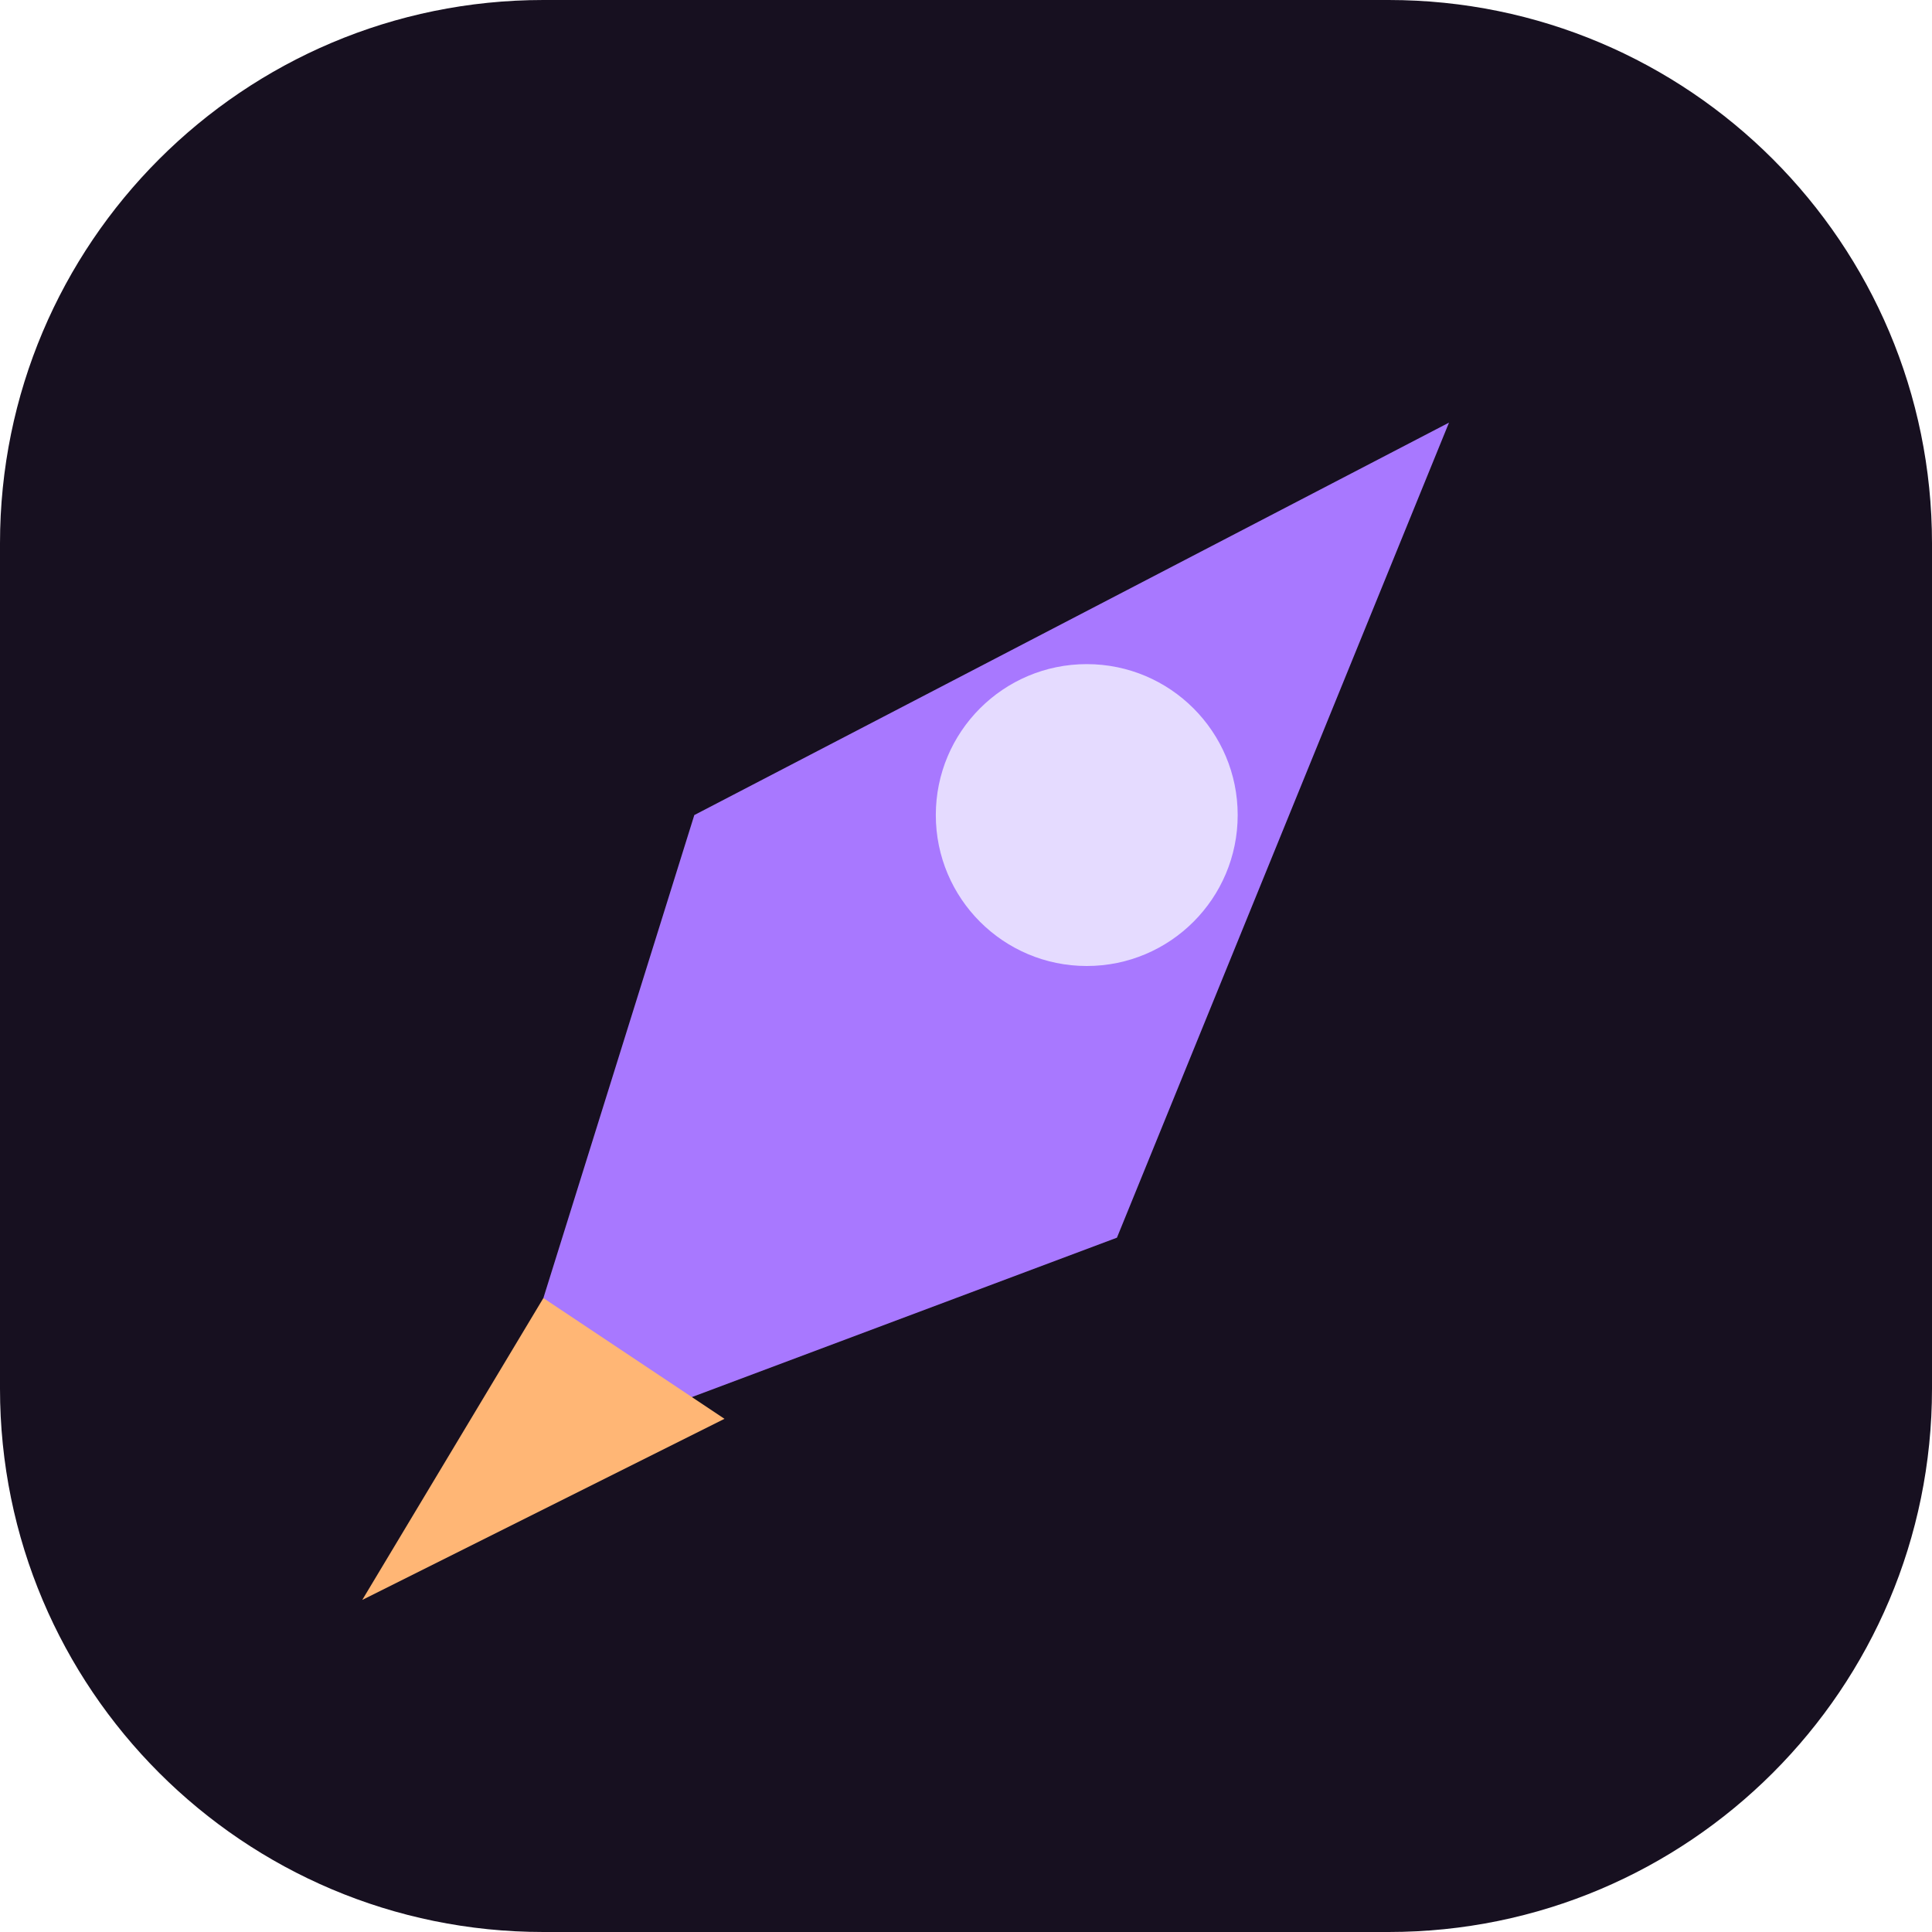
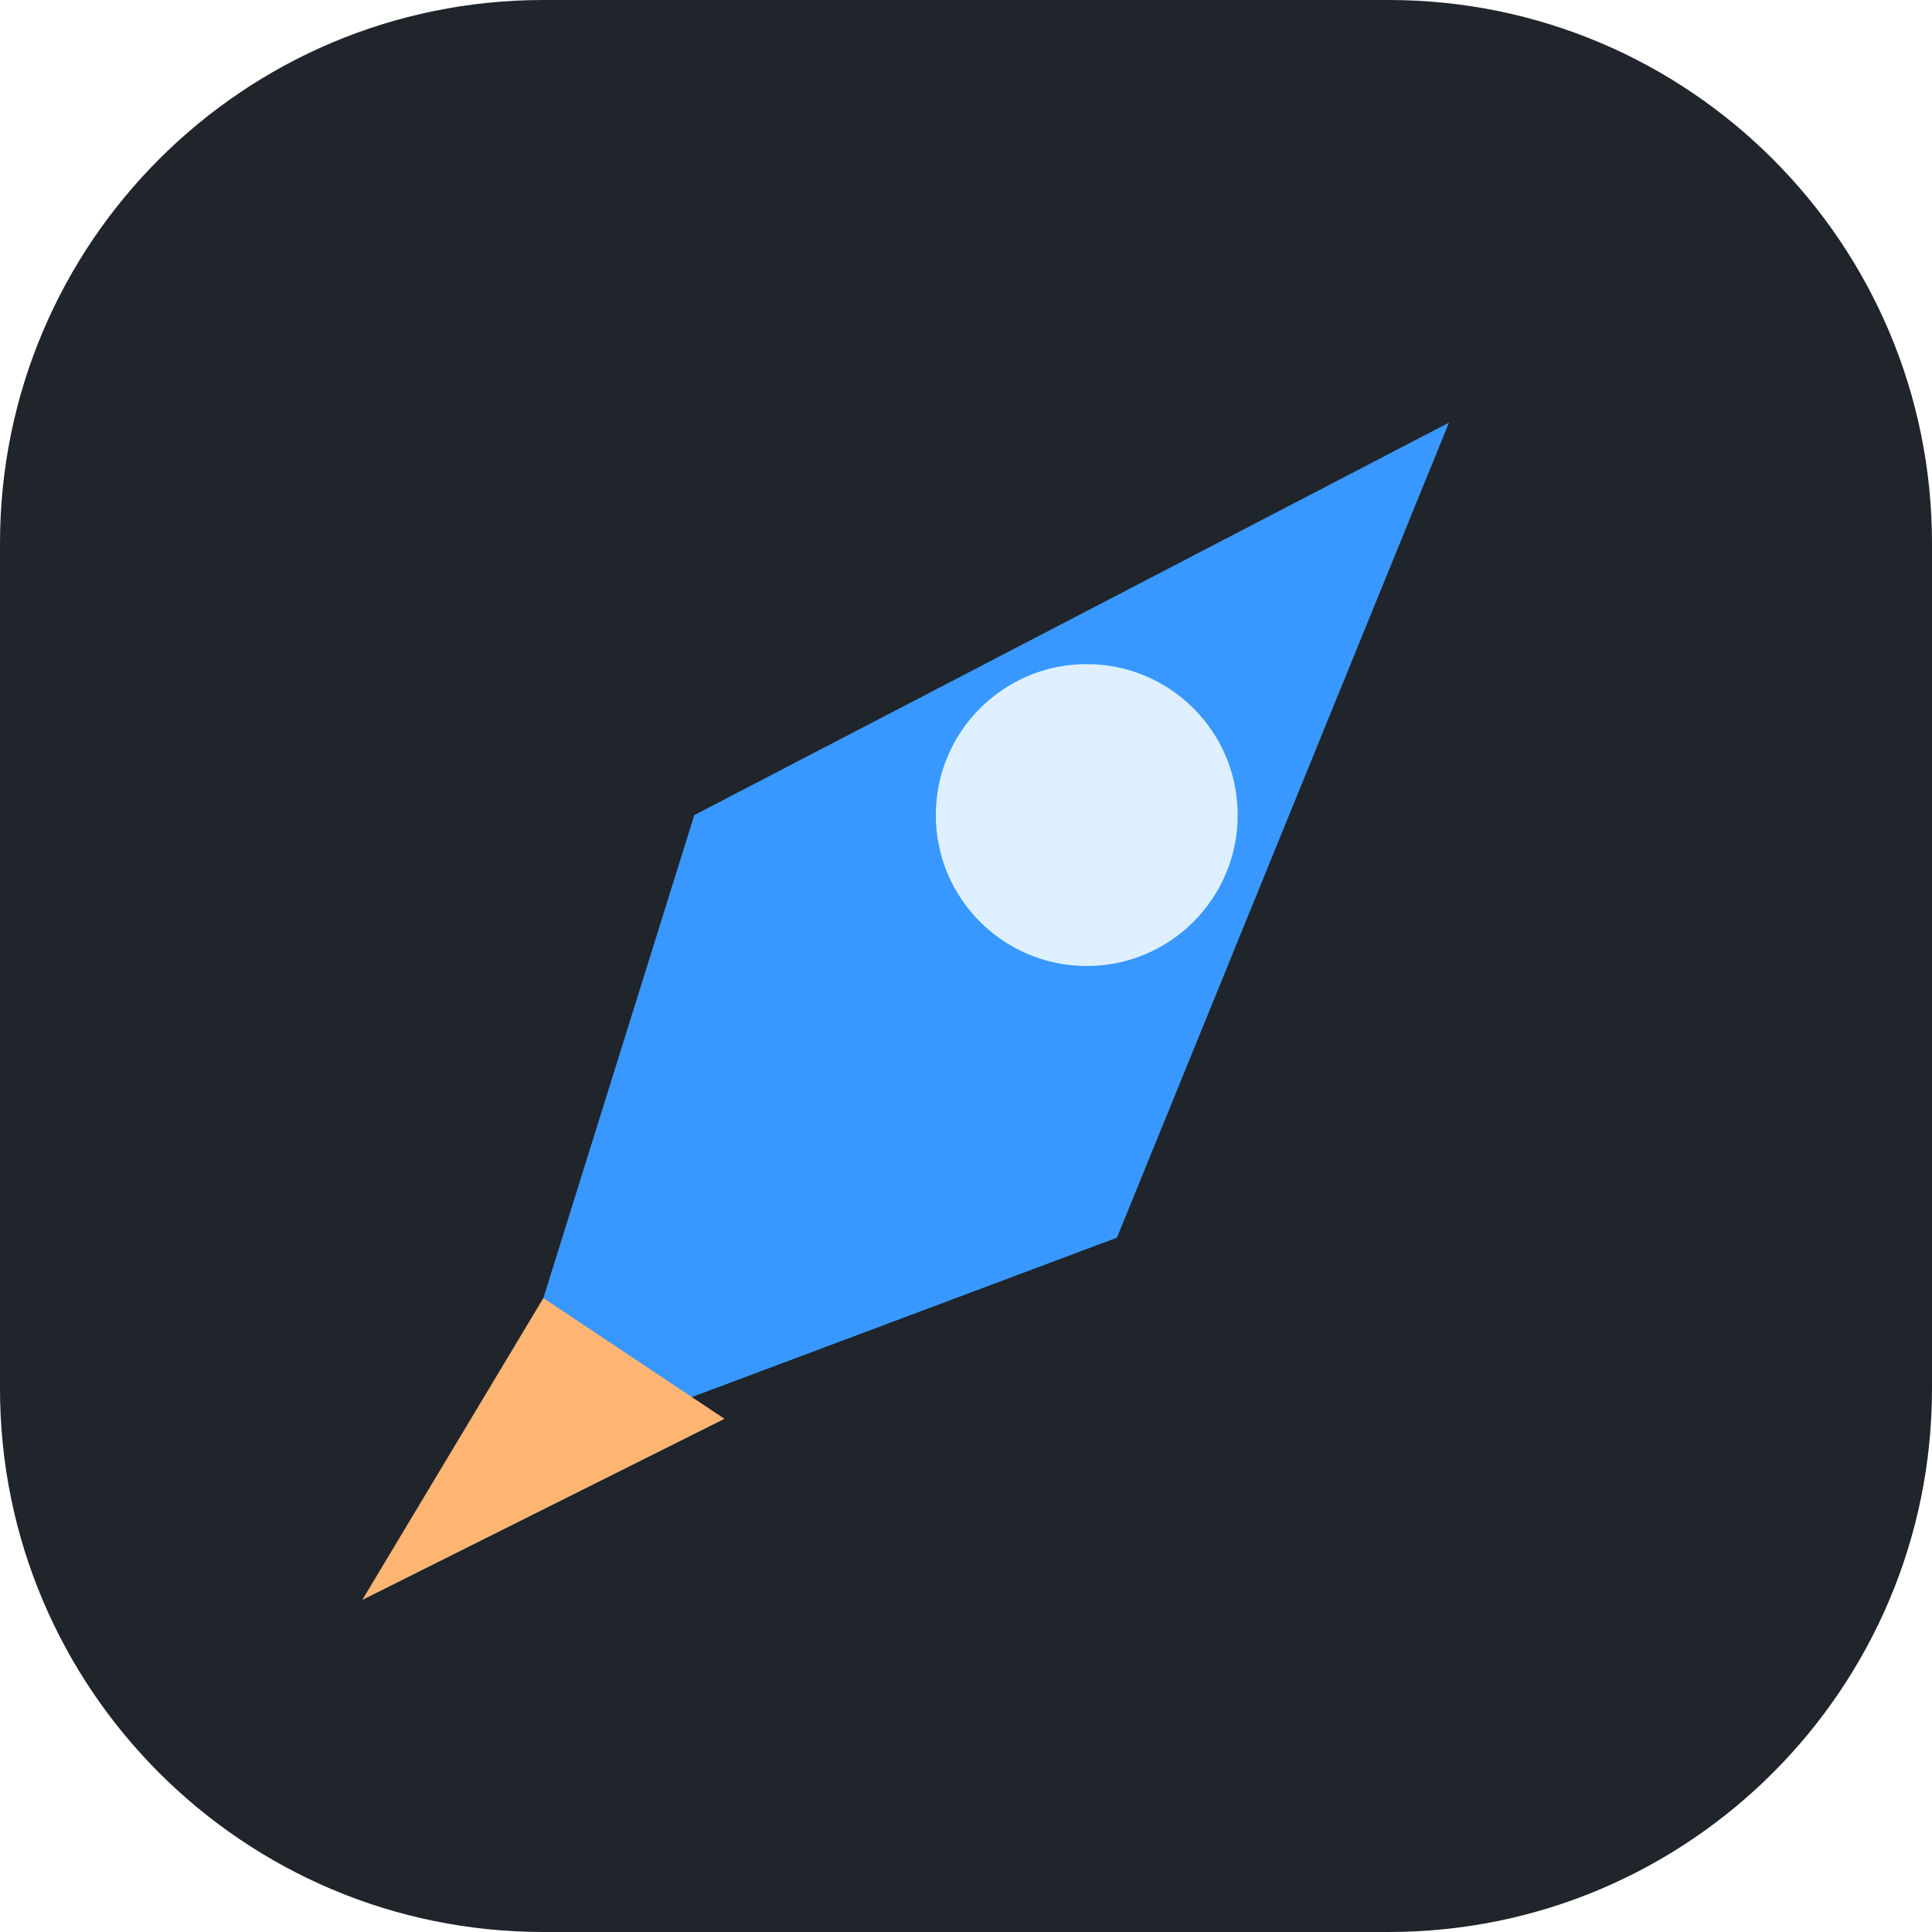
<svg xmlns="http://www.w3.org/2000/svg" viewBox="0 0 64 64">
-   <rect width="64" height="64" rx="18" fill="#171020" />
-   <path d="M18 43 23 27 48 14 37 41 21 47Z" fill="#a878ff" />
-   <circle cx="36" cy="27" r="5" fill="#e5dbff" />
+   <rect width="64" height="64" rx="18" fill="#20242b" />
+   <path d="M18 43 23 27 48 14 37 41 21 47Z" fill="#3898ff" />
+   <circle cx="36" cy="27" r="5" fill="#def0ff" />
  <path d="m18 43-6 10 12-6" fill="#ffb675" />
</svg>
